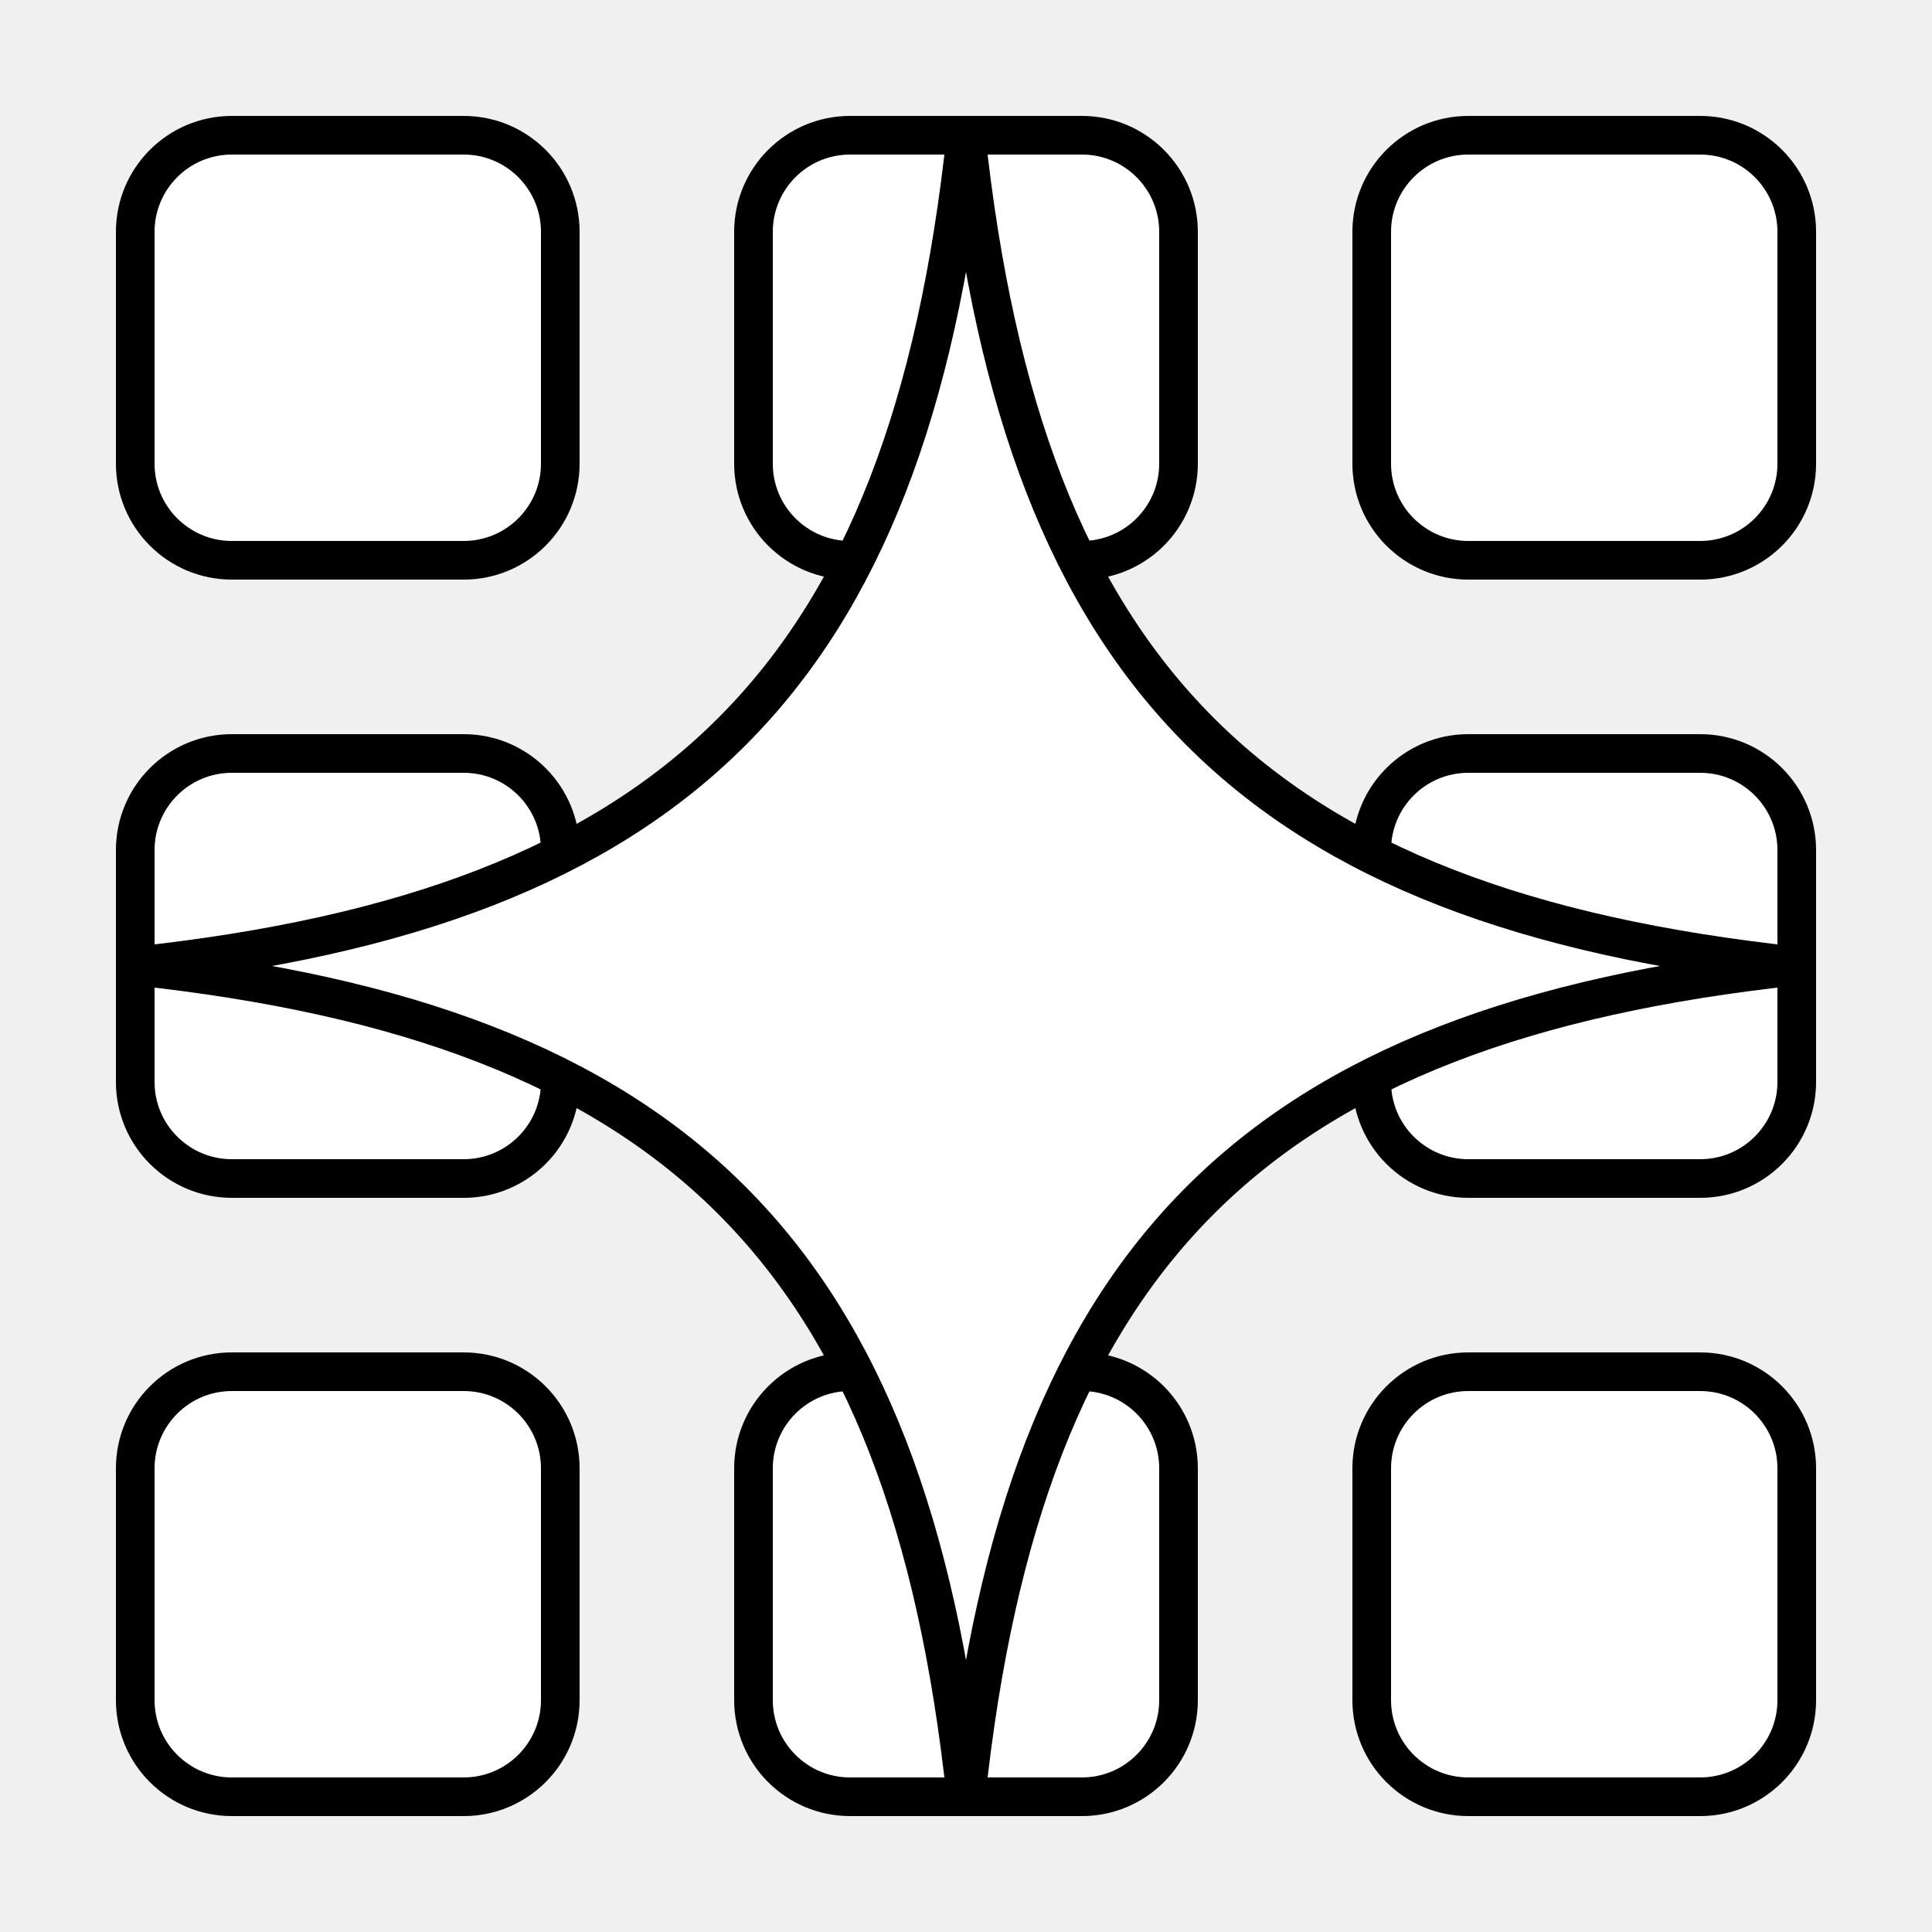
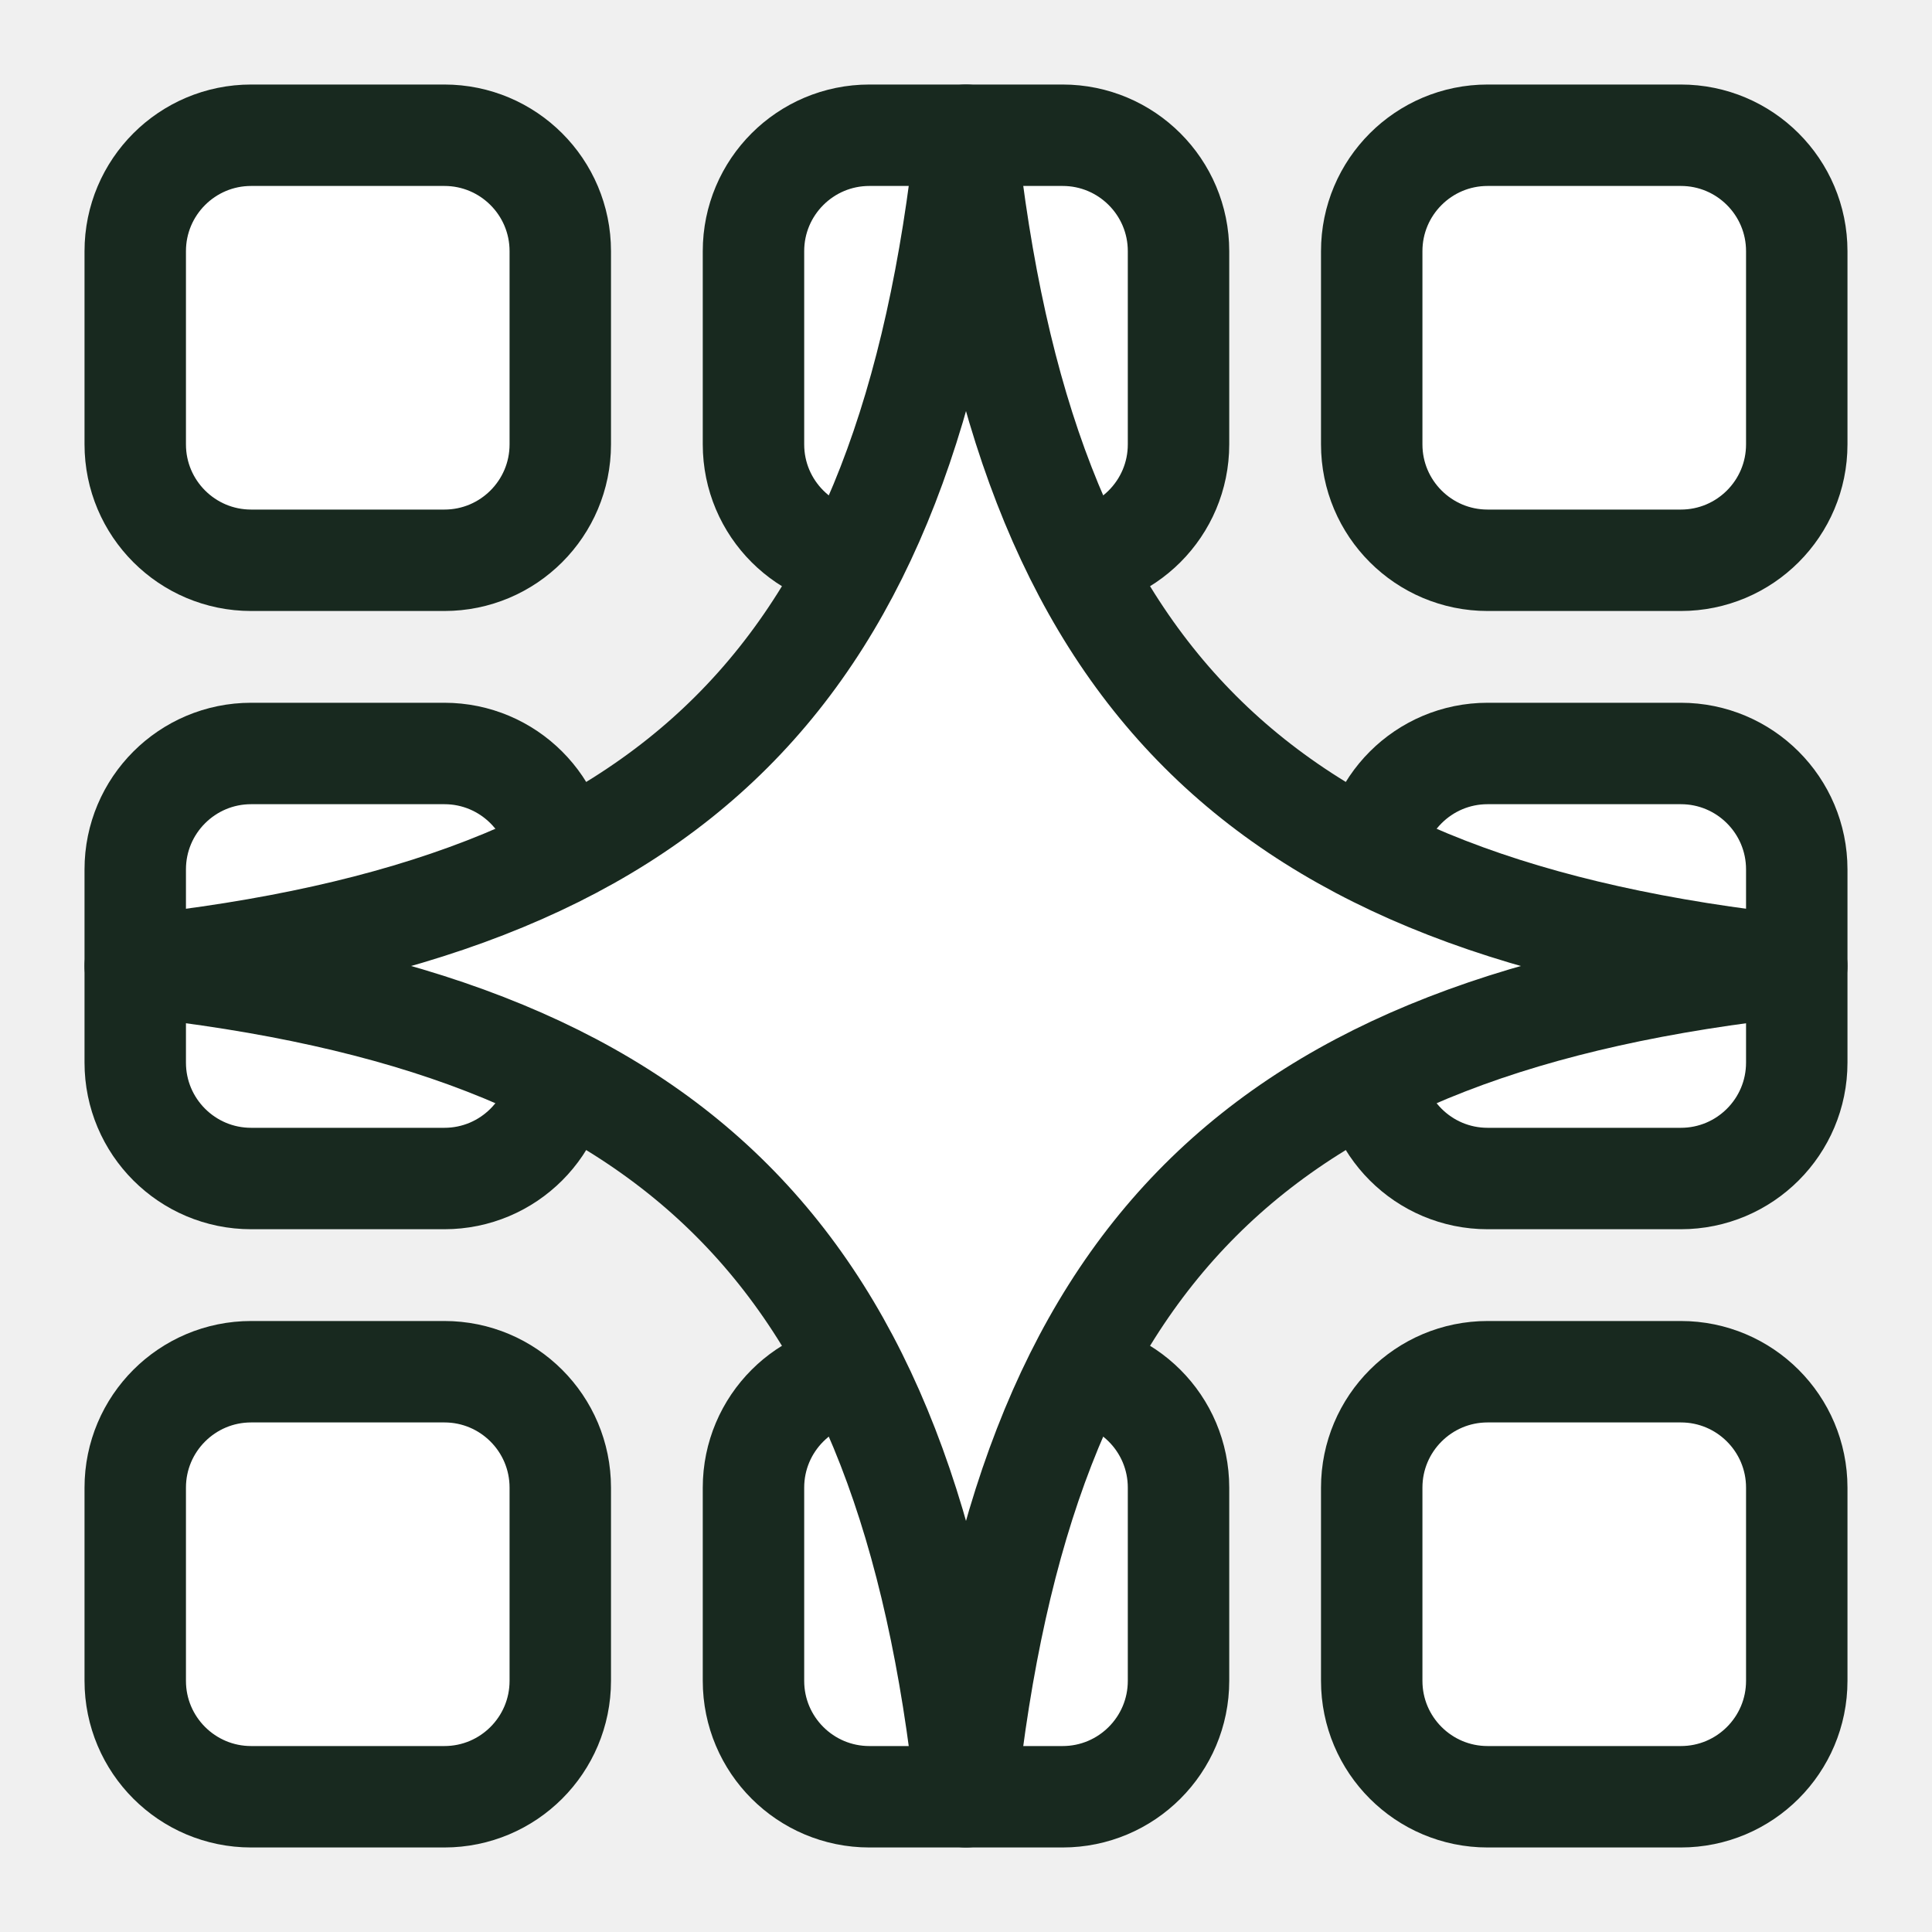
<svg xmlns="http://www.w3.org/2000/svg" viewBox="0 0 200 200" width="200" height="200">
-   <g fill="#ffffff" stroke="#000000" stroke-width="4">
-     <rect x="14" y="14" width="44" height="44" rx="10" />
-     <rect x="78" y="14" width="44" height="44" rx="10" />
-     <rect x="142" y="14" width="44" height="44" rx="10" />
-     <rect x="14" y="78" width="44" height="44" rx="10" />
-     <rect x="78" y="78" width="44" height="44" rx="10" />
-     <rect x="142" y="78" width="44" height="44" rx="10" />
-     <rect x="14" y="142" width="44" height="44" rx="10" />
-     <rect x="78" y="142" width="44" height="44" rx="10" />
-     <rect x="142" y="142" width="44" height="44" rx="10" />
+   <g fill="#ffffff" stroke="#18291f" stroke-width="10.5">
+     <rect x="14" y="14" width="44" height="44" rx="12" />
+     <rect x="78" y="14" width="44" height="44" rx="12" />
+     <rect x="142" y="14" width="44" height="44" rx="12" />
+     <rect x="14" y="78" width="44" height="44" rx="12" />
+     <rect x="78" y="78" width="44" height="44" rx="12" />
+     <rect x="142" y="78" width="44" height="44" rx="12" />
+     <rect x="14" y="142" width="44" height="44" rx="12" />
+     <rect x="78" y="142" width="44" height="44" rx="12" />
+     <rect x="142" y="142" width="44" height="44" rx="12" />
  </g>
-   <path d="M100 14        C106 70 130 94 186 100        C130 106 106 130 100 186        C94 130 70 106 14 100        C70 94 94 70 100 14 Z" fill="#ffffff" stroke="#000000" stroke-width="4" stroke-linejoin="round" />
+   <path d="M100 14        C106 70 130 94 186 100        C130 106 106 130 100 186        C94 130 70 106 14 100        C70 94 94 70 100 14 Z" fill="#ffffff" stroke="#18291f" stroke-width="10.5" stroke-linejoin="round" />
</svg>
